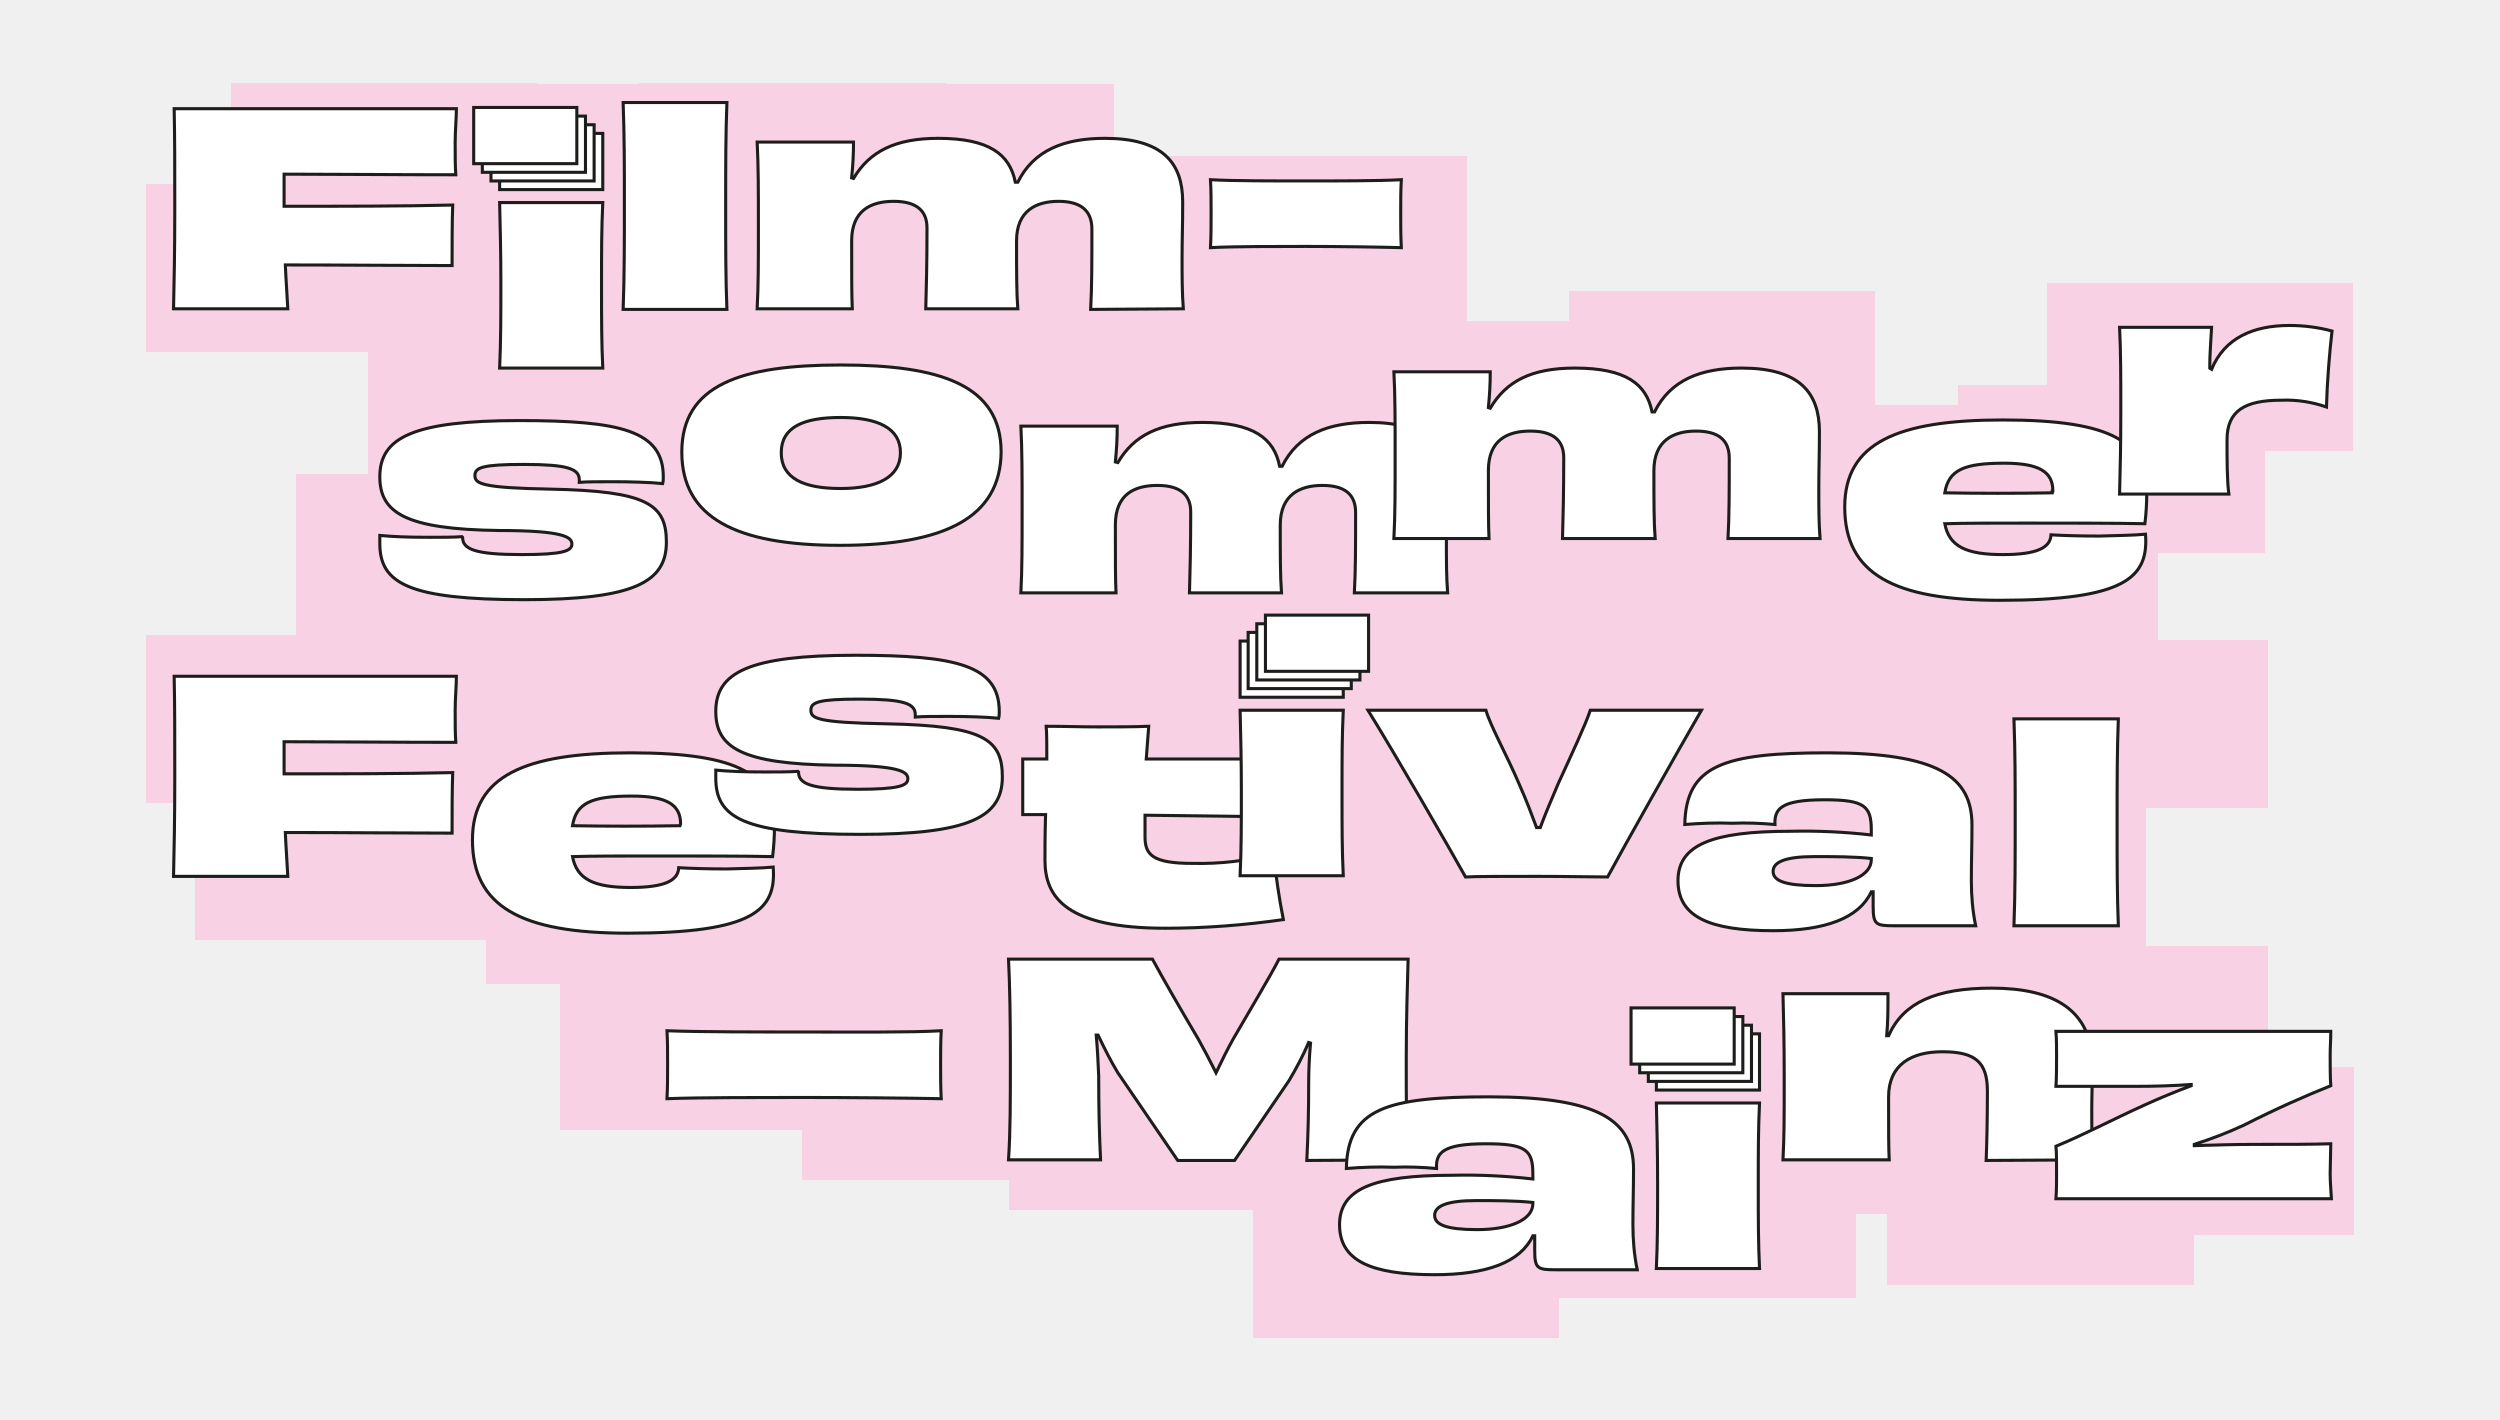
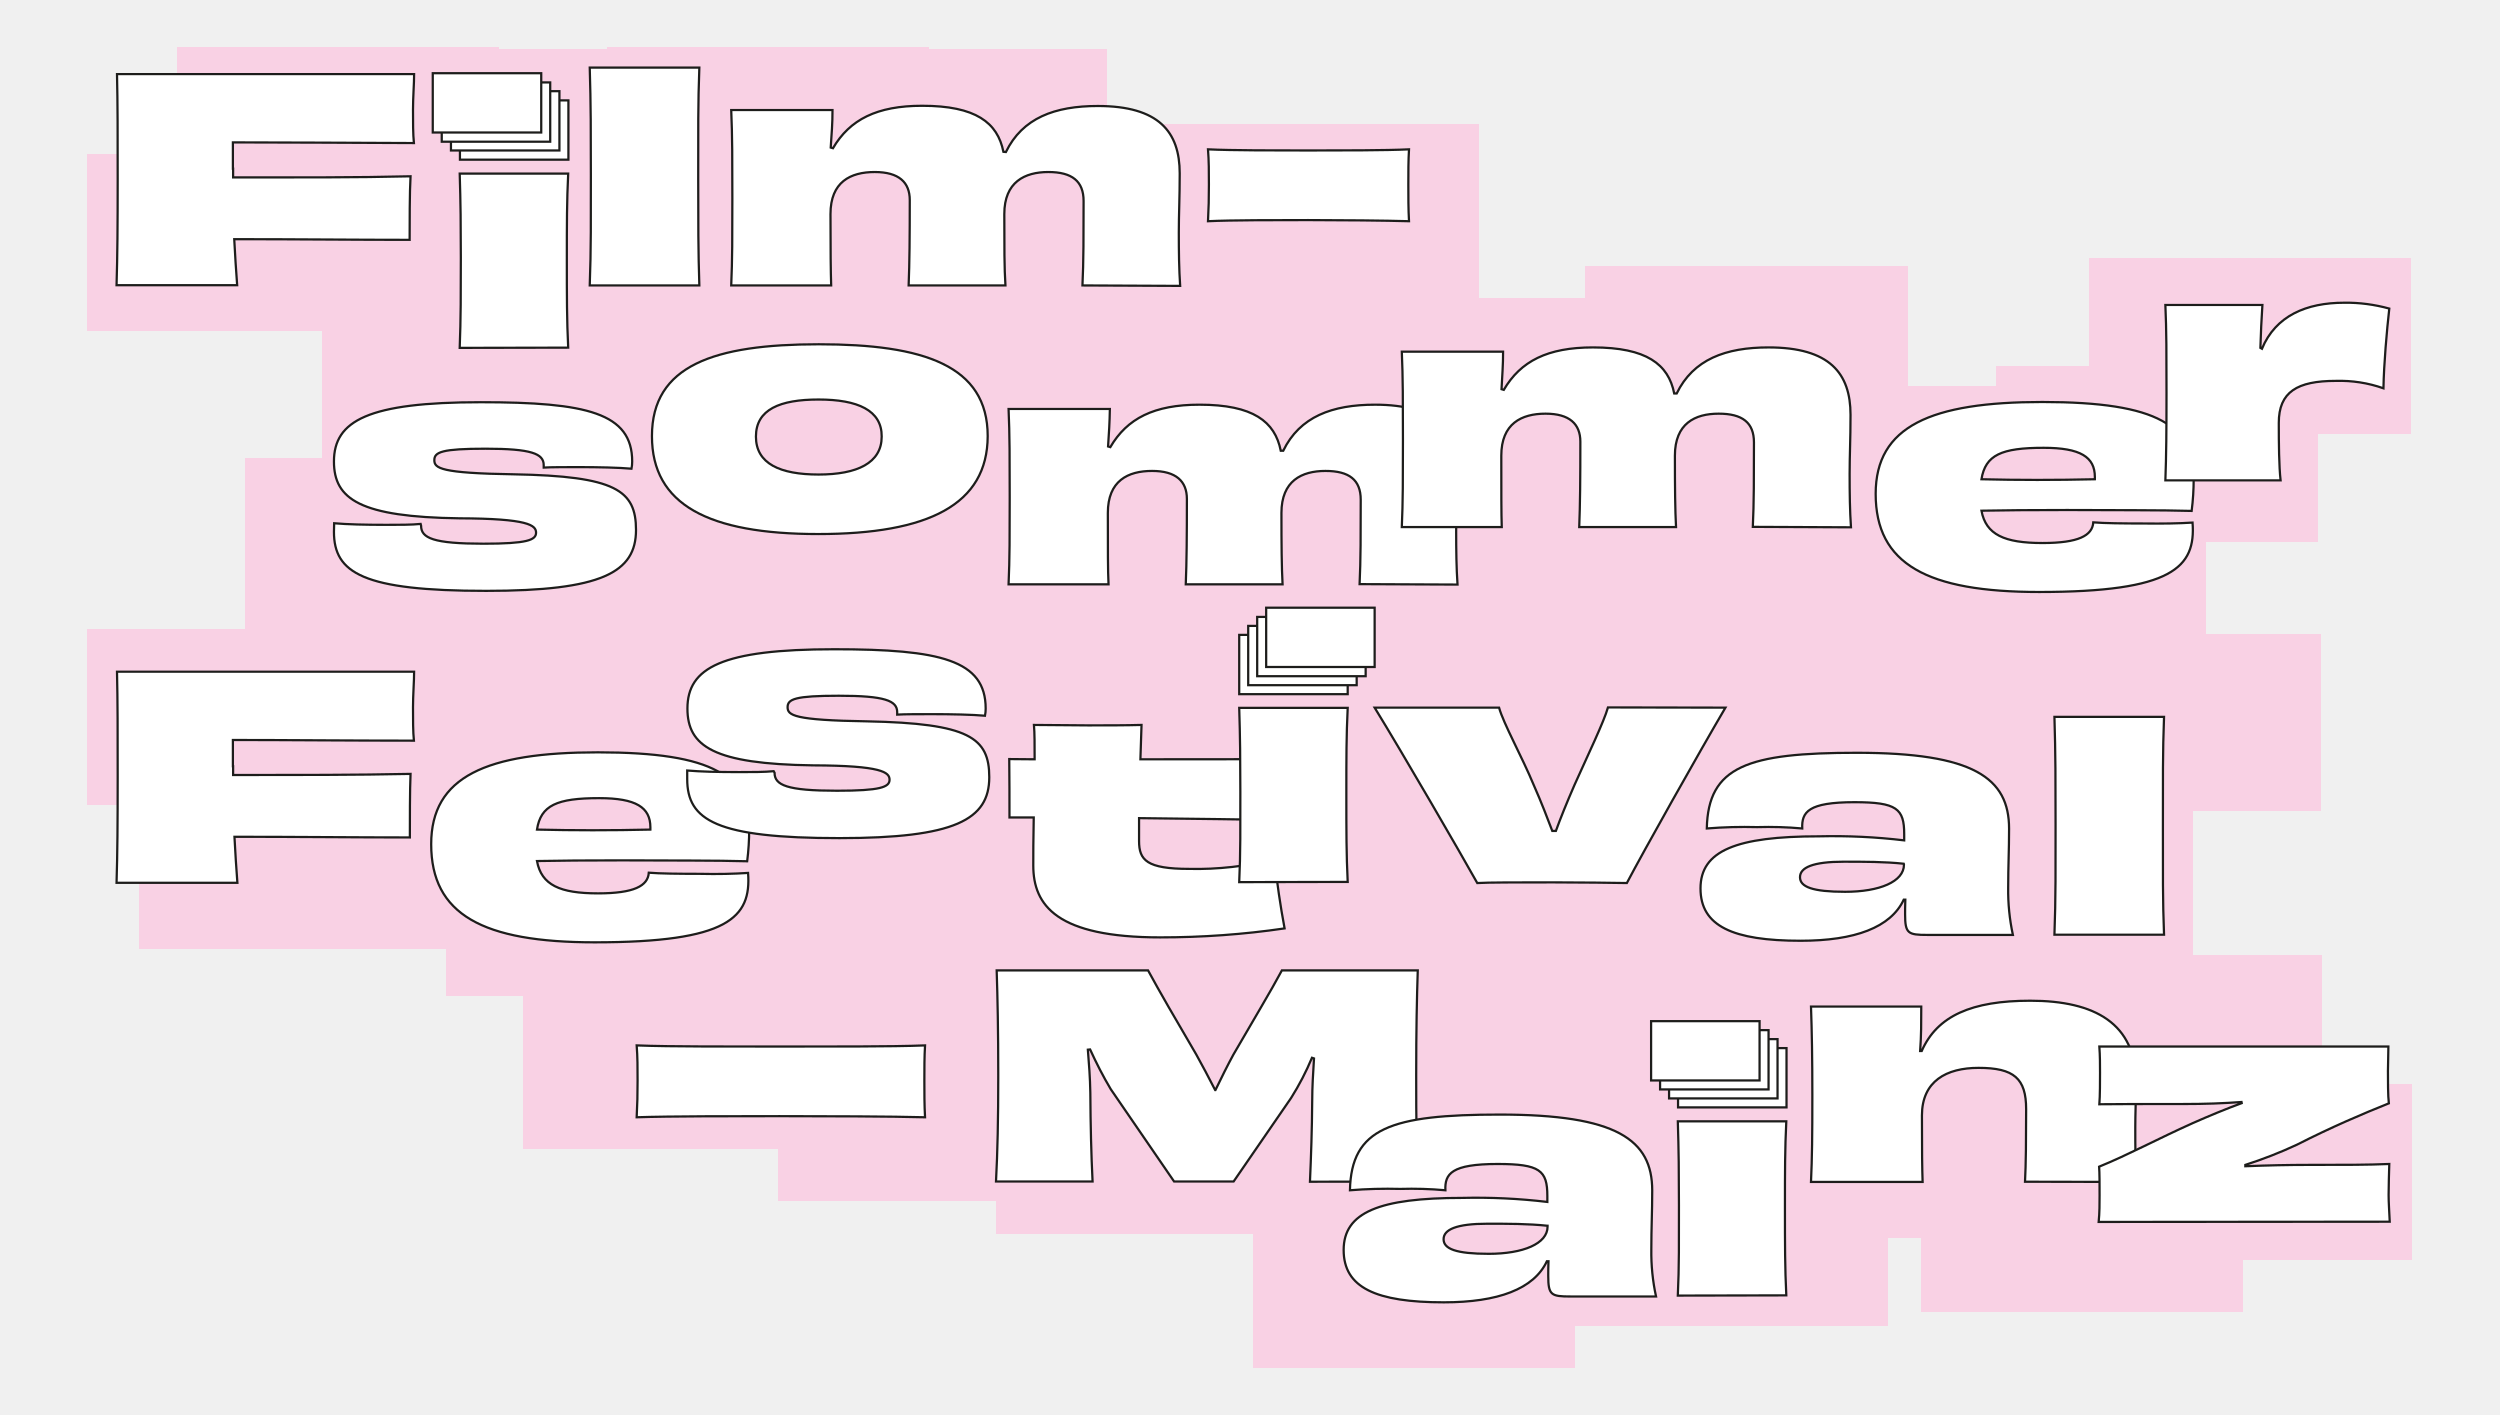
- <svg xmlns="http://www.w3.org/2000/svg" version="1.1" id="Ebene_1" x="0px" y="0px" viewBox="0 0 404.8 229.9" style="enable-background:new 0 0 404.8 229.9;" xml:space="preserve">
+ <svg xmlns="http://www.w3.org/2000/svg" version="1.1" id="Ebene_1" x="0px" y="0px" viewBox="0 0 1113.2 630" style="enable-background:new 0 0 1113.2 630;" xml:space="preserve">
  <style type="text/css">
	.st0{fill:#F9D1E4;}
- 	.st1{fill:#FFFFFF;stroke:#1D1D1B;stroke-width:0.5;stroke-miterlimit:23.7;}
- 	.st2{fill:#FFFFFF;stroke:#1D1D1B;stroke-width:0.5;stroke-miterlimit:10;}
+ 	.st1{fill:#FFFFFF;stroke:#1D1D1B;stroke-miterlimit:23.7;}
+ 	.st2{fill:#FFFFFF;stroke:#1D1D1B;stroke-miterlimit:10;}
</style>
  <g id="Background" shape-rendering="crispEdges">
-     <rect x="115.4" y="27" class="st0" width="49.6" height="27.2" />
-     <rect x="226.8" y="66.4" class="st0" width="49.6" height="27.2" />
-     <rect x="226.8" y="66.4" class="st0" width="49.6" height="27.2" />
-     <rect x="226.8" y="66.4" class="st0" width="49.6" height="27.2" />
-     <rect x="135.7" y="76.6" class="st0" width="49.6" height="27.2" />
-     <rect x="331.4" y="45.8" class="st0" width="49.6" height="27.2" />
-     <rect x="317.1" y="62.4" class="st0" width="49.6" height="27.2" />
-     <rect x="268" y="65.5" class="st0" width="49.6" height="27.2" />
-     <rect x="218.4" y="51.9" class="st0" width="49.6" height="27.2" />
-     <rect x="254" y="47.1" class="st0" width="49.6" height="27.2" />
-     <rect x="253.5" y="55.6" class="st0" width="49.6" height="27.2" />
-     <rect x="134.2" y="66.4" class="st0" width="49.6" height="27.2" />
-     <rect x="140.2" y="43.4" class="st0" width="49.6" height="27.2" />
-     <rect x="163.8" y="35.6" class="st0" width="49.6" height="27.2" />
-     <rect x="188" y="25.2" class="st0" width="49.6" height="27.2" />
-     <rect x="181.7" y="25.2" class="st0" width="49.6" height="27.2" />
-     <rect x="175.5" y="25.2" class="st0" width="49.6" height="27.2" />
-     <rect x="130.8" y="13.6" class="st0" width="49.6" height="27.2" />
-     <rect x="122.8" y="48.1" class="st0" width="49.6" height="27.2" />
-     <rect x="37.4" y="13.4" class="st0" width="49.6" height="27.2" />
-     <rect x="23.6" y="29.8" class="st0" width="49.6" height="27.2" />
-     <rect x="63.6" y="35.6" class="st0" width="49.6" height="27.2" />
-     <rect x="69.6" y="13.6" class="st0" width="49.6" height="27.2" />
-     <rect x="103.5" y="13.4" class="st0" width="49.6" height="27.2" />
-     <rect x="94.4" y="38.4" class="st0" width="49.6" height="27.2" />
-     <rect x="97.9" y="59.1" class="st0" width="49.6" height="27.2" />
-     <rect x="80.1" y="80" class="st0" width="49.6" height="27.2" />
-     <rect x="59.6" y="53.1" class="st0" width="49.6" height="27.2" />
-     <rect x="47.9" y="76.7" class="st0" width="49.6" height="27.2" />
-     <rect x="115.4" y="106.3" class="st0" width="49.6" height="27.2" />
-     <rect x="223.4" y="118.3" class="st0" width="49.6" height="27.2" />
-     <rect x="223.4" y="118.3" class="st0" width="49.6" height="27.2" />
-     <rect x="223.4" y="118.3" class="st0" width="49.6" height="27.2" />
-     <rect x="132.3" y="128.4" class="st0" width="49.6" height="27.2" />
-     <rect x="299.9" y="84.4" class="st0" width="49.6" height="27.2" />
-     <rect x="317.6" y="103.7" class="st0" width="49.6" height="27.2" />
-     <rect x="264.6" y="117.4" class="st0" width="49.6" height="27.2" />
-     <rect x="228.8" y="90.1" class="st0" width="49.6" height="27.2" />
-     <rect x="130.8" y="118.3" class="st0" width="49.6" height="27.2" />
-     <rect x="175.8" y="97.7" class="st0" width="49.6" height="27.2" />
-     <rect x="136.8" y="95.3" class="st0" width="49.6" height="27.2" />
-     <rect x="196" y="84.1" class="st0" width="49.6" height="27.2" />
-     <rect x="177.1" y="70.8" class="st0" width="49.6" height="27.2" />
-     <rect x="130.8" y="97.9" class="st0" width="49.6" height="27.2" />
-     <rect x="31.6" y="125" class="st0" width="49.6" height="27.2" />
-     <rect x="55.3" y="117.6" class="st0" width="49.6" height="27.2" />
-     <rect x="35.1" y="103.2" class="st0" width="49.6" height="27.2" />
-     <rect x="23.6" y="102.8" class="st0" width="49.6" height="27.2" />
-     <rect x="38.6" y="106.2" class="st0" width="49.6" height="27.2" />
-     <rect x="160.1" y="129" class="st0" width="49.6" height="27.2" />
-     <rect x="129.8" y="163.8" class="st0" width="49.6" height="27.2" />
-     <rect x="163.3" y="168.8" class="st0" width="49.6" height="27.2" />
-     <rect x="248.2" y="176.1" class="st0" width="49.6" height="27.2" />
-     <rect x="221.7" y="180.3" class="st0" width="49.6" height="27.2" />
-     <rect x="239.8" y="164.1" class="st0" width="49.6" height="27.2" />
-     <rect x="198.6" y="132.1" class="st0" width="49.6" height="27.2" />
-     <rect x="297.8" y="129" class="st0" width="49.6" height="27.2" />
-     <rect x="317.6" y="153.1" class="st0" width="49.6" height="27.2" />
-     <rect x="305.6" y="180.9" class="st0" width="49.6" height="27.2" />
-     <rect x="253.6" y="147.9" class="st0" width="49.6" height="27.2" />
-     <rect x="190.4" y="125.8" class="st0" width="49.6" height="27.2" />
-     <rect x="202.9" y="189.4" class="st0" width="49.6" height="27.2" />
-     <rect x="251" y="183" class="st0" width="49.6" height="27.2" />
-     <rect x="200.6" y="155.5" class="st0" width="49.6" height="27.2" />
-     <rect x="161.7" y="153.1" class="st0" width="49.6" height="27.2" />
-     <rect x="220.9" y="141.9" class="st0" width="49.6" height="27.2" />
-     <rect x="226.9" y="109.3" class="st0" width="49.6" height="27.2" />
-     <rect x="202.4" y="111.3" class="st0" width="49.6" height="27.2" />
-     <rect x="264.6" y="91.2" class="st0" width="49.6" height="27.2" />
-     <rect x="286.7" y="111.3" class="st0" width="49.6" height="27.2" />
-     <rect x="264.6" y="129" class="st0" width="49.6" height="27.2" />
-     <rect x="283.1" y="152.1" class="st0" width="49.6" height="27.2" />
-     <rect x="281.9" y="169.4" class="st0" width="49.6" height="27.2" />
-     <rect x="164.8" y="113.2" class="st0" width="49.6" height="27.2" />
-     <rect x="207.4" y="169.3" class="st0" width="49.6" height="27.2" />
-     <rect x="136.8" y="150.5" class="st0" width="49.6" height="27.2" />
-     <rect x="331.6" y="172.8" class="st0" width="49.6" height="27.2" />
-     <rect x="172.3" y="49.9" class="st0" width="49.6" height="27.2" />
-     <rect x="146.4" y="35.8" class="st0" width="49.6" height="27.2" />
-     <rect x="78.7" y="91.2" class="st0" width="49.6" height="27.2" />
-     <rect x="110.9" y="81.7" class="st0" width="49.6" height="27.2" />
-     <rect x="83.1" y="109.4" class="st0" width="49.6" height="27.2" />
-     <rect x="78.7" y="132.1" class="st0" width="49.6" height="27.2" />
-     <rect x="114.5" y="131.2" class="st0" width="49.6" height="27.2" />
-     <rect x="90.6" y="155.7" class="st0" width="49.6" height="27.2" />
+     <rect x="304.7" y="60.3" class="st0" width="143.6" height="78.6" />
+     <rect x="627.1" y="174.5" class="st0" width="143.6" height="78.6" />
+     <rect x="627.1" y="174.5" class="st0" width="143.6" height="78.6" />
+     <rect x="627.1" y="174.5" class="st0" width="143.6" height="78.6" />
+     <rect x="363.4" y="203.8" class="st0" width="143.6" height="78.6" />
+     <rect x="930" y="114.8" class="st0" width="143.6" height="78.6" />
+     <rect x="888.6" y="162.8" class="st0" width="143.6" height="78.6" />
+     <rect x="746.5" y="171.9" class="st0" width="143.6" height="78.6" />
+     <rect x="602.9" y="132.5" class="st0" width="143.6" height="78.6" />
+     <rect x="705.9" y="118.6" class="st0" width="143.6" height="78.6" />
+     <rect x="704.4" y="143.2" class="st0" width="143.6" height="78.6" />
+     <rect x="359" y="174.5" class="st0" width="143.6" height="78.6" />
+     <rect x="376.6" y="107.8" class="st0" width="143.6" height="78.6" />
+     <rect x="444.9" y="85.2" class="st0" width="143.6" height="78.6" />
+     <rect x="514.8" y="55.1" class="st0" width="143.6" height="78.6" />
+     <rect x="496.7" y="55.1" class="st0" width="143.6" height="78.6" />
+     <rect x="478.6" y="55.1" class="st0" width="143.6" height="78.6" />
+     <rect x="349.3" y="21.6" class="st0" width="143.6" height="78.6" />
+     <rect x="326" y="121.5" class="st0" width="143.6" height="78.6" />
+     <rect x="78.7" y="21" class="st0" width="143.6" height="78.6" />
+     <rect x="38.9" y="68.6" class="st0" width="143.6" height="78.6" />
+     <rect x="154.9" y="85.2" class="st0" width="143.6" height="78.6" />
+     <rect x="172" y="21.6" class="st0" width="143.6" height="78.6" />
+     <rect x="270.2" y="21" class="st0" width="143.6" height="78.6" />
+     <rect x="243.8" y="93.2" class="st0" width="143.6" height="78.6" />
+     <rect x="254.2" y="153.2" class="st0" width="143.6" height="78.6" />
+     <rect x="202.4" y="213.8" class="st0" width="143.6" height="78.6" />
+     <rect x="143.3" y="136" class="st0" width="143.6" height="78.6" />
+     <rect x="109.2" y="204.1" class="st0" width="143.6" height="78.6" />
+     <rect x="304.7" y="289.8" class="st0" width="143.6" height="78.6" />
+     <rect x="617.3" y="324.7" class="st0" width="143.6" height="78.6" />
+     <rect x="617.3" y="324.7" class="st0" width="143.6" height="78.6" />
+     <rect x="617.3" y="324.7" class="st0" width="143.6" height="78.6" />
+     <rect x="353.6" y="354" class="st0" width="143.6" height="78.6" />
+     <rect x="838.7" y="226.4" class="st0" width="143.6" height="78.6" />
+     <rect x="890.1" y="282.5" class="st0" width="143.6" height="78.6" />
+     <rect x="736.7" y="322.1" class="st0" width="143.6" height="78.6" />
+     <rect x="632.9" y="243.1" class="st0" width="143.6" height="78.6" />
+     <rect x="349.2" y="324.7" class="st0" width="143.6" height="78.6" />
+     <rect x="479.4" y="265" class="st0" width="143.6" height="78.6" />
+     <rect x="366.8" y="258.1" class="st0" width="143.6" height="78.6" />
+     <rect x="538.2" y="225.7" class="st0" width="143.6" height="78.6" />
+     <rect x="483.4" y="187.1" class="st0" width="143.6" height="78.6" />
+     <rect x="349.2" y="265.7" class="st0" width="143.6" height="78.6" />
+     <rect x="62.1" y="344.1" class="st0" width="143.6" height="78.6" />
+     <rect x="130.6" y="322.6" class="st0" width="143.6" height="78.6" />
+     <rect x="72.2" y="281" class="st0" width="143.6" height="78.6" />
+     <rect x="38.9" y="279.9" class="st0" width="143.6" height="78.6" />
+     <rect x="82.4" y="289.7" class="st0" width="143.6" height="78.6" />
+     <rect x="434.2" y="355.6" class="st0" width="143.6" height="78.6" />
+     <rect x="346.3" y="456.4" class="st0" width="143.6" height="78.6" />
+     <rect x="443.4" y="470.9" class="st0" width="143.6" height="78.6" />
+     <rect x="689.1" y="492" class="st0" width="143.6" height="78.6" />
+     <rect x="612.6" y="504" class="st0" width="143.6" height="78.6" />
+     <rect x="664.9" y="457.1" class="st0" width="143.6" height="78.6" />
+     <rect x="545.5" y="364.7" class="st0" width="143.6" height="78.6" />
+     <rect x="832.8" y="355.6" class="st0" width="143.6" height="78.6" />
+     <rect x="890.2" y="425.4" class="st0" width="143.6" height="78.6" />
+     <rect x="855.2" y="505.7" class="st0" width="143.6" height="78.6" />
+     <rect x="704.7" y="410.4" class="st0" width="143.6" height="78.6" />
+     <rect x="521.7" y="346.2" class="st0" width="143.6" height="78.6" />
+     <rect x="557.9" y="530.4" class="st0" width="143.6" height="78.6" />
+     <rect x="697.2" y="511.9" class="st0" width="143.6" height="78.6" />
+     <rect x="551.3" y="432.3" class="st0" width="143.6" height="78.6" />
+     <rect x="438.6" y="425.4" class="st0" width="143.6" height="78.6" />
+     <rect x="610" y="393" class="st0" width="143.6" height="78.6" />
+     <rect x="627.6" y="298.5" class="st0" width="143.6" height="78.6" />
+     <rect x="556.6" y="304.3" class="st0" width="143.6" height="78.6" />
+     <rect x="736.7" y="246.2" class="st0" width="143.6" height="78.6" />
+     <rect x="800.6" y="304.3" class="st0" width="143.6" height="78.6" />
+     <rect x="736.7" y="355.6" class="st0" width="143.6" height="78.6" />
+     <rect x="790.3" y="422.6" class="st0" width="143.6" height="78.6" />
+     <rect x="786.6" y="472.6" class="st0" width="143.6" height="78.6" />
+     <rect x="447.8" y="310" class="st0" width="143.6" height="78.6" />
+     <rect x="571" y="472.4" class="st0" width="143.6" height="78.6" />
+     <rect x="366.8" y="417.8" class="st0" width="143.6" height="78.6" />
+     <rect x="930.6" y="482.5" class="st0" width="143.6" height="78.6" />
+     <rect x="469.5" y="126.6" class="st0" width="143.6" height="78.6" />
+     <rect x="394.5" y="85.8" class="st0" width="143.6" height="78.6" />
+     <rect x="198.4" y="246.2" class="st0" width="143.6" height="78.6" />
+     <rect x="291.6" y="218.7" class="st0" width="143.6" height="78.6" />
+     <rect x="211.1" y="298.9" class="st0" width="143.6" height="78.6" />
+     <rect x="198.4" y="364.7" class="st0" width="143.6" height="78.6" />
+     <rect x="302.1" y="361.9" class="st0" width="143.6" height="78.6" />
+     <rect x="232.9" y="433.1" class="st0" width="143.6" height="78.6" />
  </g>
  <g id="text" shape-rendering="geometricPrecision">
-     <path vector-effect="non-scaling-stroke" class="st1" d="M46,32.1v1.3c9.7,0,19,0,27.3-0.2c-0.1,2.5-0.1,7.2-0.1,9.8   c-8.1,0-17.4-0.1-27-0.1c0.1,2.5,0.3,4.9,0.4,7.1H28.1c0.1-4.5,0.2-9.3,0.2-16.2s0-11.8-0.1-16.2h45.7c0,1.4-0.2,3.6-0.2,5.5   s0,3.8,0.1,5.2c-10,0-19.7-0.1-27.8-0.1V32.1z" />
+     <path vector-effect="non-scaling-stroke" class="st1" d="M103.8,75.1V79c28.1,0,55,0.1,79-0.5c-0.4,7.1-0.4,20.9-0.4,28.3   c-23.6,0-50.5-0.3-78.1-0.3c0.4,7.2,0.8,14.2,1.3,20.5H51.9c0.4-13,0.5-27.1,0.5-47s0-34.1-0.3-47h132.3c0,4.1-0.5,10.4-0.5,15.8   s0,11,0.4,14.9c-28.9-0.1-57.1-0.3-80.6-0.3V75.1z" />
    <g id="i1">
-       <path vector-effect="non-scaling-stroke" class="st2" d="M97.6,59.6c-0.2-4.3-0.2-7.7-0.2-13.5c0-5.6,0-8.9,0.2-13.3H80.9    c0.1,4.4,0.2,8,0.2,12.9c0,5.2,0,9.6-0.2,13.9L97.6,59.6z" />
-       <rect x="80.9" y="21.6" vector-effect="non-scaling-stroke" class="st2" width="16.7" height="9.1" />
-       <rect x="79.5" y="20.2" vector-effect="non-scaling-stroke" class="st2" width="16.7" height="9.1" />
-       <rect x="78.1" y="18.8" vector-effect="non-scaling-stroke" class="st2" width="16.7" height="9.1" />
-       <rect x="76.7" y="17.4" vector-effect="non-scaling-stroke" class="st2" width="16.7" height="9.1" />
+       <path vector-effect="non-scaling-stroke" class="st2" d="M253,154.8c-0.6-12.6-0.6-22.4-0.6-39.1c0-16.2,0-25.9,0.6-38.4h-48.3    c0.4,12.8,0.5,23,0.5,37.4c0,15.1,0,27.6-0.5,40.2L253,154.8z" />
+       <rect x="204.8" y="44.7" vector-effect="non-scaling-stroke" class="st2" width="48.3" height="26.4" />
+       <rect x="200.8" y="40.6" vector-effect="non-scaling-stroke" class="st2" width="48.3" height="26.4" />
+       <rect x="196.7" y="36.7" vector-effect="non-scaling-stroke" class="st2" width="48.3" height="26.4" />
+       <rect x="192.7" y="32.6" vector-effect="non-scaling-stroke" class="st2" width="48.3" height="26.4" />
    </g>
-     <path vector-effect="non-scaling-stroke" class="st1" d="M100.9,50.1c0.2-5.4,0.2-10.8,0.2-17c0-6.4,0-10.9-0.2-16.5h16.8   c-0.2,5.4-0.2,9.9-0.2,17.1c0,6.6,0,11.2,0.2,16.4L100.9,50.1z" />
-     <path vector-effect="non-scaling-stroke" class="st1" d="M176.6,50.1c0.2-3.6,0.2-8,0.2-13c0-3-1.8-4.5-5.4-4.5s-6.8,1.5-6.8,6.4   s0,8.4,0.2,11h-14.9c0.1-3.5,0.2-7.5,0.2-13.1c0-2.7-1.6-4.3-5.4-4.3c-3.7,0-6.8,1.5-6.8,6.4c0,5.7,0,8.8,0.1,11h-15.4   c0.2-3.9,0.2-7.7,0.2-13.4s0-9.7-0.2-13.6h15.6c0,2.1-0.1,3.7-0.3,5.8l0.3,0.1c2.6-4.4,6.8-6.5,13.7-6.5c8.3,0,11.6,2.6,12.5,7.1   l0.4,0c2.6-5.2,7.5-7.1,14.1-7.1c9.4,0,12.6,4,12.6,10.3c0,3.9-0.1,6.2-0.1,9.1s0,5.6,0.2,8.2L176.6,50.1z" />
-     <path vector-effect="non-scaling-stroke" class="st1" d="M226.9,29.1c-0.1,1.8-0.1,3.5-0.1,5.4s0,3.7,0.1,5.6   c-3.5-0.1-10.7-0.2-15.5-0.2c-4.7,0-11.9,0-15.4,0.2c0.1-1.9,0.1-3.6,0.1-5.6s0-3.6-0.1-5.4c3.5,0.2,10.7,0.2,15.4,0.2   C216.2,29.3,223.3,29.3,226.9,29.1z" />
-     <path vector-effect="non-scaling-stroke" class="st1" d="M74.9,87c0,1.9,1.9,2.8,9.6,2.8c6.7,0,8.1-0.6,8.1-1.7s-1.2-2.2-11.8-2.2   c-15.2-0.2-19.3-2.9-19.3-8.7c0-6.3,5.3-9.1,22.6-9.1c16.3,0,23.3,1.6,23.3,9.1c0,0.4,0,0.7-0.1,1.1c-1.9-0.2-5.2-0.3-8-0.3   c-2.2,0-4.3,0-5.5,0.1v-0.4c0-1.8-1.9-2.5-9-2.5c-6.7,0-7.9,0.5-7.9,1.8s1,2,12.2,2.2c15.8,0.3,18.8,2.5,18.8,8.6   c0,6.5-5.3,9.3-23,9.3c-18.9,0-23.4-2.7-23.4-9.1c0-0.4,0-0.9,0-1.3c2.1,0.2,4.6,0.3,8,0.3c2,0,3.9,0,5.3-0.1L74.9,87z" />
-     <path vector-effect="non-scaling-stroke" class="st1" d="M136,88.3c-16.9,0-25.6-4.5-25.6-15.1c0-10.9,9.6-14.1,25.7-14.1   s26,3.2,26,14.1C162,83.8,153,88.3,136,88.3z M136.1,67.6c-5.9,0-9.6,1.5-9.6,5.7c0,4.2,3.7,5.8,9.6,5.8c5.9,0,9.7-1.8,9.7-5.8   S142.1,67.6,136.1,67.6z" />
-     <path vector-effect="non-scaling-stroke" class="st1" d="M219.3,96c0.2-3.6,0.2-8,0.2-13c0-3-1.8-4.4-5.4-4.4s-6.8,1.5-6.8,6.4   c0,4.9,0,8.4,0.2,11h-14.9c0.1-3.5,0.2-7.5,0.2-13.1c0-2.7-1.6-4.3-5.4-4.3s-6.8,1.5-6.8,6.4c0,5.7,0,8.8,0.1,11h-15.4   c0.2-3.9,0.2-7.7,0.2-13.4s0-9.7-0.2-13.6h15.6c0,2.1-0.1,3.7-0.3,5.8l0.4,0.1c2.6-4.4,6.7-6.5,13.7-6.5c8.3,0,11.6,2.6,12.5,7.1   h0.4c2.6-5.2,7.5-7.1,14.1-7.1c9.4,0,12.6,4,12.6,10.3c0,3.9-0.1,6.2-0.1,9.1c0,3,0,5.6,0.2,8.2L219.3,96z" />
-     <path vector-effect="non-scaling-stroke" class="st1" d="M279.8,87.2c0.2-3.6,0.2-8,0.2-13c0-3-1.8-4.4-5.4-4.4   c-3.6,0-6.8,1.5-6.8,6.4c0,4.9,0,8.4,0.2,11H253c0.1-3.5,0.2-7.5,0.2-13.1c0-2.7-1.6-4.3-5.4-4.3s-6.8,1.5-6.8,6.4   c0,5.7,0,8.8,0.1,11h-15.4c0.2-3.9,0.2-7.7,0.2-13.4s0-9.7-0.2-13.6h15.6c0,2.1-0.1,3.7-0.3,5.8l0.3,0.1c2.6-4.4,6.7-6.5,13.7-6.5   c8.3,0,11.6,2.6,12.5,7.1h0.4c2.6-5.2,7.5-7.1,14.1-7.1c9.4,0,12.6,4,12.6,10.3c0,3.9-0.1,6.2-0.1,9.1c0,3,0,5.6,0.2,8.2   L279.8,87.2z" />
-     <path vector-effect="non-scaling-stroke" class="st1" d="M347.4,86.5c0.5,6.9-3,10.7-23.6,10.7c-17.2,0-25.1-4.3-25.1-15.1   c0-10.4,8.5-14.1,25.6-14.1c18,0,23.3,3.7,23.3,11.9c0,1.6-0.1,3.3-0.3,4.9c-4.6-0.1-12.2-0.1-19.2-0.1c-5.2,0-10,0-13.2,0.1   c0.7,3.7,3.5,5,9.4,5c5.5,0,7.7-1.1,7.8-3.2c1.6,0.1,4.6,0.2,7.8,0.2C342.7,86.7,345.3,86.7,347.4,86.5z M332.4,79.5   c0-3.1-2.2-4.5-7.9-4.5c-6.5,0-9,1.1-9.6,4.8c5.5,0.1,11.6,0.1,17.4,0V79.5z" />
-     <path vector-effect="non-scaling-stroke" class="st1" d="M358.1,59.8c2.1-5.1,6.8-7.1,12.6-7.1c2.3,0,4.7,0.3,6.9,0.9   c-0.4,3.4-0.8,8.4-0.9,12.3c-2.3-0.8-4.8-1.2-7.3-1.1c-5.9,0-8.8,1.7-8.8,6.4c0,3.2,0,6.7,0.3,8.8h-17.7c0.1-3.8,0.2-7.7,0.2-13.4   s0-9.7-0.2-13.6h14.9c-0.1,2.2-0.3,4.2-0.3,6.6L358.1,59.8z" />
-     <path vector-effect="non-scaling-stroke" class="st1" d="M46,124v1.3c9.7,0,19,0,27.3-0.2c-0.1,2.5-0.1,7.2-0.1,9.8   c-8.1,0-17.4-0.1-27-0.1c0.1,2.5,0.3,4.9,0.4,7.1H28.1c0.1-4.5,0.2-9.3,0.2-16.2s0-11.8-0.1-16.2h45.7c0,1.4-0.2,3.6-0.2,5.5   c0,1.9,0,3.8,0.1,5.2c-10,0-19.7-0.1-27.8-0.1V124z" />
-     <path vector-effect="non-scaling-stroke" class="st1" d="M125.2,140.4c0.5,6.9-3,10.7-23.6,10.7c-17.2,0-25.1-4.3-25.1-15.1   c0-10.4,8.5-14.1,25.6-14.1c18,0,23.3,3.7,23.3,11.9c0,1.6-0.1,3.3-0.3,4.9c-4.6-0.1-12.2-0.1-19.2-0.1c-5.2,0-10,0-13.2,0.1   c0.7,3.7,3.5,5,9.4,5c5.5,0,7.7-1.1,7.8-3.2c1.6,0.1,4.6,0.2,7.8,0.2C120.6,140.6,123.1,140.6,125.2,140.4z M110.2,133.4   c0-3.1-2.2-4.5-7.9-4.5c-6.5,0-9,1.1-9.6,4.8c5.5,0.1,11.6,0.1,17.4,0L110.2,133.4z" />
-     <path vector-effect="non-scaling-stroke" class="st1" d="M129.3,125c0,1.9,1.9,2.8,9.6,2.8c6.7,0,8.1-0.6,8.1-1.7   c0-1.1-1.2-2.2-11.8-2.2c-15.2-0.2-19.3-2.9-19.3-8.7c0-6.3,5.3-9.1,22.6-9.1c16.3,0,23.3,1.6,23.3,9.1c0,0.4,0,0.7-0.1,1.1   c-1.9-0.2-5.2-0.3-8-0.3c-2.2,0-4.3,0-5.5,0.1v-0.4c0-1.8-1.9-2.5-9-2.5c-6.7,0-7.9,0.5-7.9,1.8s0.9,2,12.2,2.2   c15.8,0.3,18.8,2.5,18.8,8.6c0,6.5-5.3,9.3-23,9.3c-18.9,0-23.4-2.7-23.4-9.1c0-0.4,0-0.9,0-1.3c2.1,0.2,4.6,0.3,8,0.3   c2,0,3.9,0,5.3-0.1L129.3,125z" />
-     <path vector-effect="non-scaling-stroke" class="st1" d="M185.6,122.9c8.5,0,17,0,21.5,0c-0.2,2.8-0.3,6.5-0.3,9.4   c-3.9-0.1-12.7-0.2-21.4-0.3v3.5c0,2.9,1.2,4.3,7.7,4.3c4.4,0.1,8.8-0.4,13.1-1.5c0.4,3.5,0.9,7.1,1.6,10.6   c-6.3,0.9-12.7,1.4-19.1,1.4c-15.9,0-19.5-4.9-19.5-11c0-1.5,0-4.2,0.1-7.4h-3.7c0-2.3,0-6.8,0-9l3.9,0c0-2.2,0-4.1-0.1-5.3   c2.8,0,5.6,0.1,8.4,0.1s5.8,0,8.2-0.1L185.6,122.9z" />
+     <path vector-effect="non-scaling-stroke" class="st1" d="M262.6,127.1c0.6-15.6,0.5-31.3,0.5-49.1c0-18.4,0-31.7-0.5-47.9h48.8   c-0.6,15.7-0.5,28.7-0.5,49.6c0,19.1,0,32.3,0.5,47.4L262.6,127.1z" />
+     <path vector-effect="non-scaling-stroke" class="st1" d="M482,127.1c0.5-10.4,0.5-23,0.5-37.6c0-8.8-5.1-12.9-15.7-12.9   c-10.5,0-19.6,4.4-19.6,18.7s0,24.2,0.5,31.8h-43.1c0.4-10,0.5-21.7,0.5-38c0-7.9-4.8-12.5-15.6-12.5c-10.8,0-19.7,4.4-19.7,18.7   c0,16.5,0.1,25.6,0.3,31.8h-44.5c0.5-11.3,0.5-22.2,0.5-38.7s0-28.1-0.5-39.4h45.1c0,6.1-0.4,10.7-0.8,16.7l1,0.3   c7.5-12.8,19.6-18.9,39.7-18.9c23.9,0,33.6,7.5,36.2,20.5l1.1,0.1c7.4-15.2,21.8-20.5,40.9-20.5c27.2,0,36.5,11.5,36.5,30   c0,11.4-0.4,17.9-0.4,26.4s0.1,16.3,0.6,23.7L482,127.1z" />
+     <path vector-effect="non-scaling-stroke" class="st1" d="M627.4,66.5c-0.3,5.1-0.3,10.2-0.3,15.7c0,5.4,0,10.8,0.3,16.3   c-10-0.3-30.8-0.5-44.9-0.5c-13.6,0-34.5,0-44.6,0.5c0.3-5.5,0.4-10.5,0.4-16.3c0-5.8,0-10.5-0.4-15.7C548.1,67,569,67,582.5,67   C596.6,67,617.2,67,627.4,66.5z" />
+     <path vector-effect="non-scaling-stroke" class="st1" d="M187.5,234.1c0,5.5,5.4,8,27.8,8c19.3,0,23.4-1.6,23.4-4.9   c0-3.3-3.4-6.3-34.1-6.4c-44.1-0.6-55.9-8.4-55.9-25.3c0-18.2,15.3-26.4,65.4-26.4c47.2,0,67.4,4.8,67.4,26.4   c0,1.1-0.1,2.2-0.3,3.2c-5.5-0.5-15-0.7-23.3-0.7c-6.4,0-12.4,0-15.8,0.2v-1.1c0-5.1-5.5-7.3-25.9-7.3c-19.5,0-22.8,1.5-22.8,5.1   c0,3.6,2.8,5.8,35.3,6.3c45.6,0.8,54.5,7.2,54.5,24.8c0,18.9-15.3,27.1-66.7,27.1c-54.8,0-67.8-7.9-67.8-26.3   c0-1.3,0.1-2.6,0.1-3.8c6,0.5,13.3,0.7,23.2,0.7c5.8,0,11.3,0,15.3-0.4L187.5,234.1z" />
+     <path vector-effect="non-scaling-stroke" class="st1" d="M364.3,237.8c-48.9,0-74-13.1-74-43.6c0-31.5,27.7-40.9,74.3-40.9   s75.2,9.4,75.2,40.9C439.7,224.7,413.4,237.8,364.3,237.8z M364.5,177.9c-17.2,0-27.9,4.4-27.9,16.5c0,12.1,10.8,16.9,27.9,16.9   s28.1-5.1,28.1-16.9C392.7,182.7,381.9,177.9,364.5,177.9z" />
+     <path vector-effect="non-scaling-stroke" class="st1" d="M605.4,260.1c0.5-10.4,0.5-23,0.5-37.6c0-8.8-5.1-12.8-15.7-12.8   s-19.6,4.4-19.6,18.7c0,14.3,0.1,24.2,0.5,31.8h-43.1c0.4-10,0.5-21.7,0.5-38c0-7.9-4.8-12.5-15.5-12.5c-10.8,0-19.7,4.4-19.7,18.7   c0,16.5,0,25.6,0.3,31.8h-44.5c0.5-11.3,0.5-22.2,0.5-38.7s0-28.1-0.5-39.4h45.1c-0.1,6.1-0.4,10.7-0.8,16.7l1,0.3   c7.5-12.8,19.5-18.9,39.7-18.9c23.9,0,33.6,7.5,36.2,20.5h1.1c7.4-15.2,21.8-20.5,40.9-20.5c27.2,0,36.5,11.5,36.5,30   c0,11.4-0.4,17.9-0.4,26.4c0,8.5,0.1,16.3,0.6,23.7L605.4,260.1z" />
+     <path vector-effect="non-scaling-stroke" class="st1" d="M780.5,234.6c0.5-10.4,0.5-23,0.5-37.6c0-8.8-5.1-12.8-15.7-12.8   s-19.5,4.4-19.5,18.7s0.1,24.2,0.5,31.8h-43.1c0.4-10,0.5-21.7,0.5-38c0-7.9-4.8-12.5-15.5-12.5s-19.7,4.4-19.7,18.7   c0,16.5,0,25.6,0.2,31.8h-44.5c0.5-11.3,0.5-22.2,0.5-38.7s0-28.1-0.5-39.4h45.1c0,6.1-0.4,10.7-0.7,16.7l1,0.3   c7.5-12.8,19.5-18.9,39.7-18.9c23.9,0,33.6,7.5,36.2,20.5h1.1c7.4-15.2,21.8-20.5,40.9-20.5c27.2,0,36.5,11.5,36.5,30   c0,11.4-0.4,17.9-0.4,26.4c0,8.5,0.1,16.3,0.6,23.7L780.5,234.6z" />
+     <path vector-effect="non-scaling-stroke" class="st1" d="M976.3,232.7c1.5,19.9-8.8,30.9-68.3,30.9c-49.9,0-72.8-12.4-72.8-43.7   c0-30.1,24.6-40.9,74.2-40.9c52.1,0,67.4,10.8,67.4,34.3c0,4.7-0.3,9.5-0.9,14.2c-13.2-0.4-35.3-0.3-55.5-0.4   c-15,0-29.1,0.1-38.1,0.3c2,10.7,10.2,14.4,27.2,14.4c16,0,22.2-3.3,22.6-9.2c4.8,0.4,13.3,0.5,22.6,0.5   C962.8,233.2,970.1,233.1,976.3,232.7z M932.8,212.4c0-8.9-6.4-13-22.8-13c-18.9,0-25.9,3.2-27.7,14c15.9,0.4,33.5,0.4,50.5,0   V212.4z" />
+     <path vector-effect="non-scaling-stroke" class="st1" d="M1007.2,155.3c6.1-14.7,19.8-20.5,36.6-20.5c6.8-0.1,13.5,0.8,20.1,2.6   c-1.1,9.8-2.4,24.5-2.6,35.5c-6.8-2.4-14-3.5-21.2-3.3c-17.2,0-25.4,4.9-25.4,18.7c0,9.3,0.1,19.4,0.8,25.6h-51.3   c0.4-10.9,0.5-22.2,0.5-38.9s0-28.1-0.5-39.2h43.2c-0.4,6.4-0.7,12.3-0.9,19.1L1007.2,155.3z" />
+     <path vector-effect="non-scaling-stroke" class="st1" d="M103.8,341.2v3.9c28.1,0,55,0,79-0.5c-0.3,7.1-0.3,20.9-0.3,28.3   c-23.6,0-50.5-0.3-78.1-0.3c0.4,7.2,0.8,14.2,1.3,20.5H51.9c0.4-13,0.5-27.1,0.5-47s0-34.1-0.3-47h132.3c0,4.1-0.5,10.4-0.5,15.8   s0,11,0.4,14.9c-28.9,0-57.1-0.3-80.6-0.3V341.2z" />
+     <path vector-effect="non-scaling-stroke" class="st1" d="M333.1,388.7c1.5,19.9-8.8,30.9-68.3,30.9c-49.9,0-72.8-12.4-72.8-43.7   c0-30.1,24.6-40.9,74.2-40.9c52.1,0,67.4,10.8,67.4,34.3c0,4.7-0.3,9.5-0.9,14.2c-13.2-0.4-35.3-0.3-55.5-0.4   c-15,0-29.1,0.1-38.1,0.3c2,10.7,10.2,14.4,27.2,14.4c16,0,22.2-3.3,22.6-9.2c4.8,0.4,13.3,0.5,22.6,0.5   C319.7,389.3,326.9,389.1,333.1,388.7z M289.6,368.4c0-8.9-6.4-13-22.8-13c-18.9,0-26,3.2-27.7,14c15.9,0.4,33.5,0.4,50.5,0V368.4z   " />
+     <path vector-effect="non-scaling-stroke" class="st1" d="M344.9,344.1c0,5.5,5.4,8,27.8,8c19.3,0,23.4-1.6,23.4-4.9   c0-3.3-3.4-6.3-34.1-6.4c-44.1-0.6-55.9-8.4-55.9-25.3c0-18.2,15.3-26.4,65.4-26.4c47.2,0,67.4,4.8,67.4,26.4   c0,1.1-0.1,2.2-0.3,3.2c-5.5-0.5-15-0.7-23.3-0.7c-6.4,0-12.4,0-15.8,0.2v-1.1c0-5.1-5.5-7.3-26-7.3c-19.5,0-22.8,1.5-22.8,5.1   s2.7,5.8,35.3,6.3c45.6,0.9,54.5,7.3,54.5,24.9c0,18.9-15.3,27.1-66.7,27.1c-54.8,0-67.8-7.9-67.8-26.3c0-1.3,0-2.6,0-3.8   c6,0.5,13.3,0.7,23.2,0.7c5.8,0,11.3,0,15.3-0.4L344.9,344.1z" />
+     <path vector-effect="non-scaling-stroke" class="st1" d="M507.8,338.1c24.6,0,49.3,0,62.3-0.1c-0.5,8-1,18.7-0.9,27.2   c-11.2-0.3-36.7-0.6-62-0.9v10.2c0,8.5,3.4,12.4,22.3,12.4c12.8,0.3,25.6-1.2,38-4.2c1.1,10.2,2.6,20.5,4.5,30.7   c-18.3,2.7-36.9,4-55.4,4c-46,0-56.5-14.2-56.5-32c0-4.2,0-12.3,0.2-21.4h-10.8c0-6.5,0-19.8-0.1-26l11.3,0.1   c0-6.3,0-11.8-0.3-15.3c8.2,0,16.2,0.2,24.2,0.2c8,0,16.8,0,23.7-0.2L507.8,338.1z" />
    <g id="i2">
-       <rect x="200.8" y="103.8" vector-effect="non-scaling-stroke" class="st2" width="16.7" height="9.1" />
-       <rect x="202.1" y="102.4" vector-effect="non-scaling-stroke" class="st2" width="16.7" height="9.1" />
-       <rect x="203.5" y="101" vector-effect="non-scaling-stroke" class="st2" width="16.7" height="9.1" />
-       <rect x="204.9" y="99.6" vector-effect="non-scaling-stroke" class="st2" width="16.7" height="9.1" />
-       <path vector-effect="non-scaling-stroke" class="st2" d="M217.5,141.8c-0.2-4.3-0.2-7.7-0.2-13.5c0-5.6,0-8.9,0.2-13.3h-16.7    c0.1,4.4,0.2,8,0.2,12.9c0,5.2,0,9.6-0.2,13.9L217.5,141.8z" />
+       <rect x="551.8" y="282.7" vector-effect="non-scaling-stroke" class="st2" width="48.3" height="26.4" />
+       <rect x="555.8" y="278.7" vector-effect="non-scaling-stroke" class="st2" width="48.3" height="26.4" />
+       <rect x="559.8" y="274.7" vector-effect="non-scaling-stroke" class="st2" width="48.3" height="26.4" />
+       <rect x="563.8" y="270.6" vector-effect="non-scaling-stroke" class="st2" width="48.3" height="26.4" />
+       <path vector-effect="non-scaling-stroke" class="st2" d="M600.1,392.7c-0.6-12.6-0.6-22.4-0.6-39.1c0-16.2,0-25.9,0.6-38.4h-48.3    c0.4,12.8,0.5,23,0.5,37.4c0,15.1,0.1,27.6-0.5,40.2L600.1,392.7z" />
    </g>
-     <path vector-effect="non-scaling-stroke" class="st1" d="M275.5,115c-4,6.9-12.6,22.2-15.2,27c-2.8,0-6.3-0.1-11.3-0.1   c-5.5,0-10.1,0-11.7,0.1c-2.5-4.5-11.4-19.9-15.8-27h19.1c0.7,2.5,3.5,7.5,5.4,12c1.2,2.7,2.1,5.1,2.8,7h0.6   c0.7-1.9,1.7-4.3,2.9-7.1c2.1-4.6,4.5-9.7,5.2-11.9L275.5,115z" />
-     <path vector-effect="non-scaling-stroke" class="st1" d="M303,134.4c0-3.9-1.1-4.9-7.6-4.9c-7.1,0-8.1,1.5-8,4   c-2.3-0.2-4.6-0.3-6.9-0.2c-2.6-0.1-5.2,0-7.7,0.2c0.2-9.6,6.3-11.6,23.1-11.6c18,0,23.4,3.9,23.4,11.7c0,3.4-0.1,5.8-0.1,9   c0,2.4,0.2,4.9,0.7,7.3h-13.2c-3,0-3.4-0.2-3.4-3.2c0-0.5,0-1.3,0-2.3H303c-2,4.3-7.5,6.3-15.9,6.3c-10.4,0-15.4-2.3-15.4-8.1   s5.5-8,18.2-8c4.4-0.1,8.7,0.1,13.1,0.6V134.4z M303,139c-2.9-0.3-6.1-0.3-9.2-0.3c-4.8,0-6.7,0.9-6.7,2.4c0,1.5,1.9,2.3,6.9,2.3   c5.3,0,9-1.6,9-4.2L303,139z" />
-     <path vector-effect="non-scaling-stroke" class="st1" d="M326.1,149.9c0.2-5.4,0.2-10.8,0.2-17c0-6.4,0-10.9-0.2-16.5H343   c-0.2,5.4-0.2,9.9-0.2,17.1c0,6.6,0,11.2,0.2,16.4H326.1z" />
-     <path vector-effect="non-scaling-stroke" class="st1" d="M152.4,166.9c-0.1,1.8-0.1,3.5-0.1,5.4s0,3.7,0.1,5.6   c-5-0.1-15.3-0.2-22.4-0.2c-6.6,0-17,0-22,0.2c0.1-1.9,0.1-3.6,0.1-5.6s0-3.6-0.1-5.4c5,0.2,15.3,0.2,22,0.2   C137.1,167.1,147.4,167.2,152.4,166.9z" />
-     <path vector-effect="non-scaling-stroke" class="st1" d="M211.6,187.9c0.2-4,0.3-7.8,0.3-12.5c0-2,0.1-4.3,0.3-6.5l-0.3-0.1   c-0.9,2.1-2,4.2-3.2,6.2l-8.8,12.9h-9.2l-9.7-14.2c-1.2-2-2.2-4-3.2-6.1l-0.3,0c0.2,2.2,0.3,4.3,0.4,6.6c0,5.2,0.1,9.4,0.3,13.6   h-14.9c0.3-4.7,0.3-9.4,0.3-16.3c0-7.1-0.1-12-0.3-16.2h23.3c1.8,3.3,4.2,7.5,7.4,12.9c0.9,1.6,1.9,3.5,2.9,5.5h0   c0.9-1.9,1.9-3.9,2.8-5.5c3-5.2,5.8-9.8,7.4-12.9h20.9c-0.1,4.2-0.3,9.1-0.3,16.2c0,6.9,0,11.6,0.3,16.3L211.6,187.9z" />
-     <path vector-effect="non-scaling-stroke" class="st1" d="M248.2,190.1c0-3.9-1.1-4.9-7.6-4.9c-7.1,0-8.1,1.5-8,4   c-2.3-0.2-4.6-0.3-6.9-0.2c-2.6-0.1-5.2,0-7.7,0.2c0.2-9.6,6.3-11.6,23.1-11.6c18,0,23.4,3.9,23.4,11.7c0,3.4-0.1,5.8-0.1,9   c0,2.4,0.2,4.9,0.7,7.3h-13.2c-3,0-3.4-0.2-3.4-3.2c0-0.5,0-1.3,0-2.3h-0.3c-2,4.3-7.5,6.3-15.9,6.3c-10.4,0-15.4-2.3-15.4-8.1   c0-5.8,5.5-8,18.2-8c4.4-0.1,8.7,0.1,13.1,0.6V190.1z M248.2,194.7c-3-0.3-6.1-0.3-9.2-0.3c-4.8,0-6.7,0.9-6.7,2.4   c0,1.5,1.9,2.3,6.9,2.3c5.3,0,9-1.6,9-4.2V194.7z" />
+     <path vector-effect="non-scaling-stroke" class="st1" d="M768.3,315.1c-11.7,19.9-36.6,64.2-43.9,78.1c-8.1-0.1-18.2-0.3-32.7-0.3   c-16,0-29.2,0-33.9,0.3c-7.2-12.9-33.1-57.6-45.7-78.1h55.4c2,7.2,10.2,21.8,15.5,34.6c3.5,7.9,6.1,14.8,8.2,20.3h1.6   c2-5.5,4.8-12.5,8.3-20.5c6-13.4,13.1-28.1,14.9-34.5L768.3,315.1z" />
+     <path vector-effect="non-scaling-stroke" class="st1" d="M847.9,371.4c0-11.3-3.3-14.2-22.1-14.2c-20.7,0-23.6,4.4-23.3,11.7   c-6.7-0.6-13.4-0.8-20.1-0.6c-7.5-0.2-15,0-22.4,0.6c0.6-27.7,18.2-33.7,66.8-33.7c52,0,67.8,11.2,67.8,33.8   c0,9.8-0.4,16.7-0.4,26.2c-0.1,7.1,0.6,14.1,2.1,21.1h-38.1c-8.6,0-9.9-0.6-9.9-9.2c0-1.5,0-3.8,0.1-6.5h-0.7   c-5.8,12.4-21.8,18.3-45.9,18.3c-30.2,0-44.6-6.5-44.6-23.3s15.9-23.2,52.8-23.2c12.6-0.3,25.3,0.3,37.9,1.8V371.4z M847.7,384.6   c-8.5-0.9-17.5-0.9-26.7-0.9c-13.8,0-19.5,2.6-19.5,6.9c0,4.3,5.5,6.5,20.1,6.5c15.3,0,26.2-4.5,26.2-12.1L847.7,384.6z" />
+     <path vector-effect="non-scaling-stroke" class="st1" d="M914.8,416.2c0.6-15.6,0.5-31.3,0.5-49.1c0-18.4,0-31.7-0.5-47.9h48.8   c-0.6,15.7-0.5,28.7-0.5,49.6c0,19.1-0.1,32.3,0.5,47.4H914.8z" />
+     <path vector-effect="non-scaling-stroke" class="st1" d="M411.9,465.5c-0.3,5.1-0.3,10.2-0.3,15.7c0,5.4,0,10.8,0.3,16.3   c-14.4-0.4-44.4-0.5-64.8-0.5c-19.2,0-49.1,0-63.6,0.5c0.3-5.5,0.4-10.5,0.4-16.3c0-5.8,0-10.5-0.4-15.7   c14.6,0.6,44.4,0.5,63.6,0.5C367.6,466,397.2,466.1,411.9,465.5z" />
+     <path vector-effect="non-scaling-stroke" class="st1" d="M583.3,526.2c0.5-11.7,0.9-22.7,1-36.1c0-5.9,0.4-12.4,0.8-18.8l-0.9-0.3   c-2.6,6.2-5.7,12.2-9.3,17.9l-25.6,37.2h-26.5L494.6,485c-3.4-5.7-6.4-11.6-9.2-17.7l-1,0.1c0.5,6.3,1,12.5,1.1,19.2   c0.1,14.9,0.4,27.2,1,39.5h-43c0.7-13.5,1-27.2,1-47.1c0-20.5-0.3-34.6-0.7-46.9h67.4c5.1,9.4,12.3,21.8,21.5,37.5   c2.6,4.6,5.5,10.2,8.4,15.8h0.1c2.7-5.6,5.5-11.2,8-15.8c8.6-14.9,16.7-28.3,21.6-37.5h60.5c-0.4,12.3-0.7,26.3-0.7,46.9   c0,19.9,0.1,33.6,1,47.1L583.3,526.2z" />
+     <path vector-effect="non-scaling-stroke" class="st1" d="M689,532.5c0-11.3-3.3-14.2-22.1-14.2c-20.7,0-23.6,4.4-23.3,11.7   c-6.7-0.6-13.4-0.8-20.1-0.6c-7.5-0.2-15,0-22.4,0.6c0.6-27.7,18.2-33.7,66.8-33.7c52,0,67.8,11.2,67.8,33.8   c0,9.8-0.4,16.7-0.4,26.2c-0.1,7.1,0.6,14.1,2.1,21h-38.1c-8.6,0-9.9-0.6-9.9-9.2c0-1.5,0-3.8,0.1-6.5h-0.7   c-5.8,12.4-21.8,18.3-45.9,18.3c-30.2,0-44.6-6.5-44.6-23.3s15.9-23.2,52.8-23.2c12.6-0.3,25.3,0.3,37.9,1.8L689,532.5z M689,545.8   c-8.5-0.9-17.5-0.9-26.7-0.9c-13.8,0-19.5,2.6-19.5,6.9s5.5,6.5,20.1,6.5c15.3,0,26.2-4.5,26.2-12.1V545.8z" />
    <g id="i3">
-       <path vector-effect="non-scaling-stroke" class="st2" d="M284.9,205.4c-0.2-4.3-0.2-7.7-0.2-13.5c0-5.6,0-8.9,0.2-13.3h-16.7    c0.1,4.4,0.2,8,0.2,12.9c0,5.2,0,9.6-0.2,13.9L284.9,205.4z" />
-       <rect x="268.2" y="167.4" vector-effect="non-scaling-stroke" class="st2" width="16.7" height="9.1" />
-       <rect x="266.9" y="166" vector-effect="non-scaling-stroke" class="st2" width="16.7" height="9.1" />
-       <rect x="265.5" y="164.6" vector-effect="non-scaling-stroke" class="st2" width="16.7" height="9.1" />
-       <rect x="264.1" y="163.2" vector-effect="non-scaling-stroke" class="st2" width="16.7" height="9.1" />
+       <path vector-effect="non-scaling-stroke" class="st2" d="M795.4,576.8c-0.6-12.6-0.6-22.4-0.6-39.1c0-16.2,0-25.9,0.6-38.4h-48.3    c0.4,12.8,0.5,23,0.5,37.4c0,15.1,0.1,27.6-0.5,40.2L795.4,576.8z" />
+       <rect x="747.2" y="466.7" vector-effect="non-scaling-stroke" class="st2" width="48.3" height="26.4" />
+       <rect x="743.2" y="462.7" vector-effect="non-scaling-stroke" class="st2" width="48.3" height="26.4" />
+       <rect x="739.2" y="458.7" vector-effect="non-scaling-stroke" class="st2" width="48.3" height="26.4" />
+       <rect x="735.2" y="454.7" vector-effect="non-scaling-stroke" class="st2" width="48.3" height="26.4" />
    </g>
-     <path vector-effect="non-scaling-stroke" class="st1" d="M321.6,187.9c0.1-2.6,0.2-6.7,0.2-11.2c0-4.7-1.9-6.4-7.3-6.4   c-4.9,0-8.7,2-8.7,7.3c0,5.7,0,8.1,0.1,10.2h-17.2c0.2-3.8,0.2-7,0.2-13.3c0-5.8-0.1-9.7-0.2-13.6h17c0,2.5,0,4.4-0.2,6.8h0.3   c2.4-5.4,7.7-7.7,16.7-7.7c10,0,16.3,3.5,16.3,12.5c0,3-0.1,4.8-0.1,6.9c0,3.1,0,5.8,0.2,8.4L321.6,187.9z" />
-     <path vector-effect="non-scaling-stroke" class="st1" d="M332.9,194.1c0.1-1.4,0.1-2.9,0.1-4.1c0-1.6,0-3.5-0.1-4.4   c4.4-1.8,9.1-4.3,14.4-6.7c2.4-1.1,5.1-2.2,7.5-3.1l0-0.2c-2.8,0.2-5.7,0.3-9,0.3c-6.5,0-9.6,0-12.9,0c0.1-1.2,0.1-3.7,0.1-4.9   s0-2.7-0.1-4h44.5c0,1.4-0.1,2.6-0.1,3.8c0,1.3,0,3.9,0.1,5c-4,1.6-8.8,3.7-14.1,6.4c-2.6,1.2-5.2,2.2-8,3.1v0.2   c3.4-0.1,6.7-0.2,9.7-0.2c6,0,9,0,12.4-0.1c0,1.1-0.1,3.6-0.1,4.8c0,1.2,0.1,2.5,0.2,4.1L332.9,194.1z" />
+     <path vector-effect="non-scaling-stroke" class="st1" d="M901.7,526.2c0.4-7.5,0.5-19.4,0.5-32.3c0-13.7-5.4-18.4-21.2-18.4   c-14.3,0-25.2,5.9-25.2,21.2c0,16.4,0.1,23.6,0.3,29.6h-49.7c0.5-11,0.6-20.2,0.6-38.6c0-16.7-0.2-28.1-0.6-39.5h49.1   c0,7.3,0,12.7-0.5,19.8h0.7c6.9-15.7,22.3-22.4,48.3-22.4c28.9,0,47.1,10.2,47.1,36.3c0,8.6-0.3,13.8-0.3,19.9   c0,8.9,0,16.7,0.6,24.5L901.7,526.2z" />
+     <path vector-effect="non-scaling-stroke" class="st1" d="M934.5,544.1c0.4-4,0.4-8.3,0.4-11.8c0-4.6,0-10.2-0.2-12.8   c12.8-5.2,26.3-12.5,41.7-19.4c7-3.1,14.7-6.3,21.8-8.9l-0.1-0.5c-8,0.6-16.4,0.9-26.1,0.9c-18.8,0-27.7,0-37.2,0.1   c0.3-3.5,0.3-10.8,0.3-14s0-7.7-0.3-11.7h128.7c0,4-0.2,7.5-0.2,10.9c0,3.9,0,11.3,0.4,14.4c-11.5,4.6-25.6,10.6-40.9,18.4   c-7.5,3.5-15.2,6.5-23,9v0.6c9.9-0.4,19.4-0.6,28.1-0.6c17.3,0,26.2,0,36-0.4c-0.1,3.1-0.3,10.4-0.3,13.8s0.3,7.3,0.5,11.9   L934.5,544.1z" />
  </g>
</svg>
